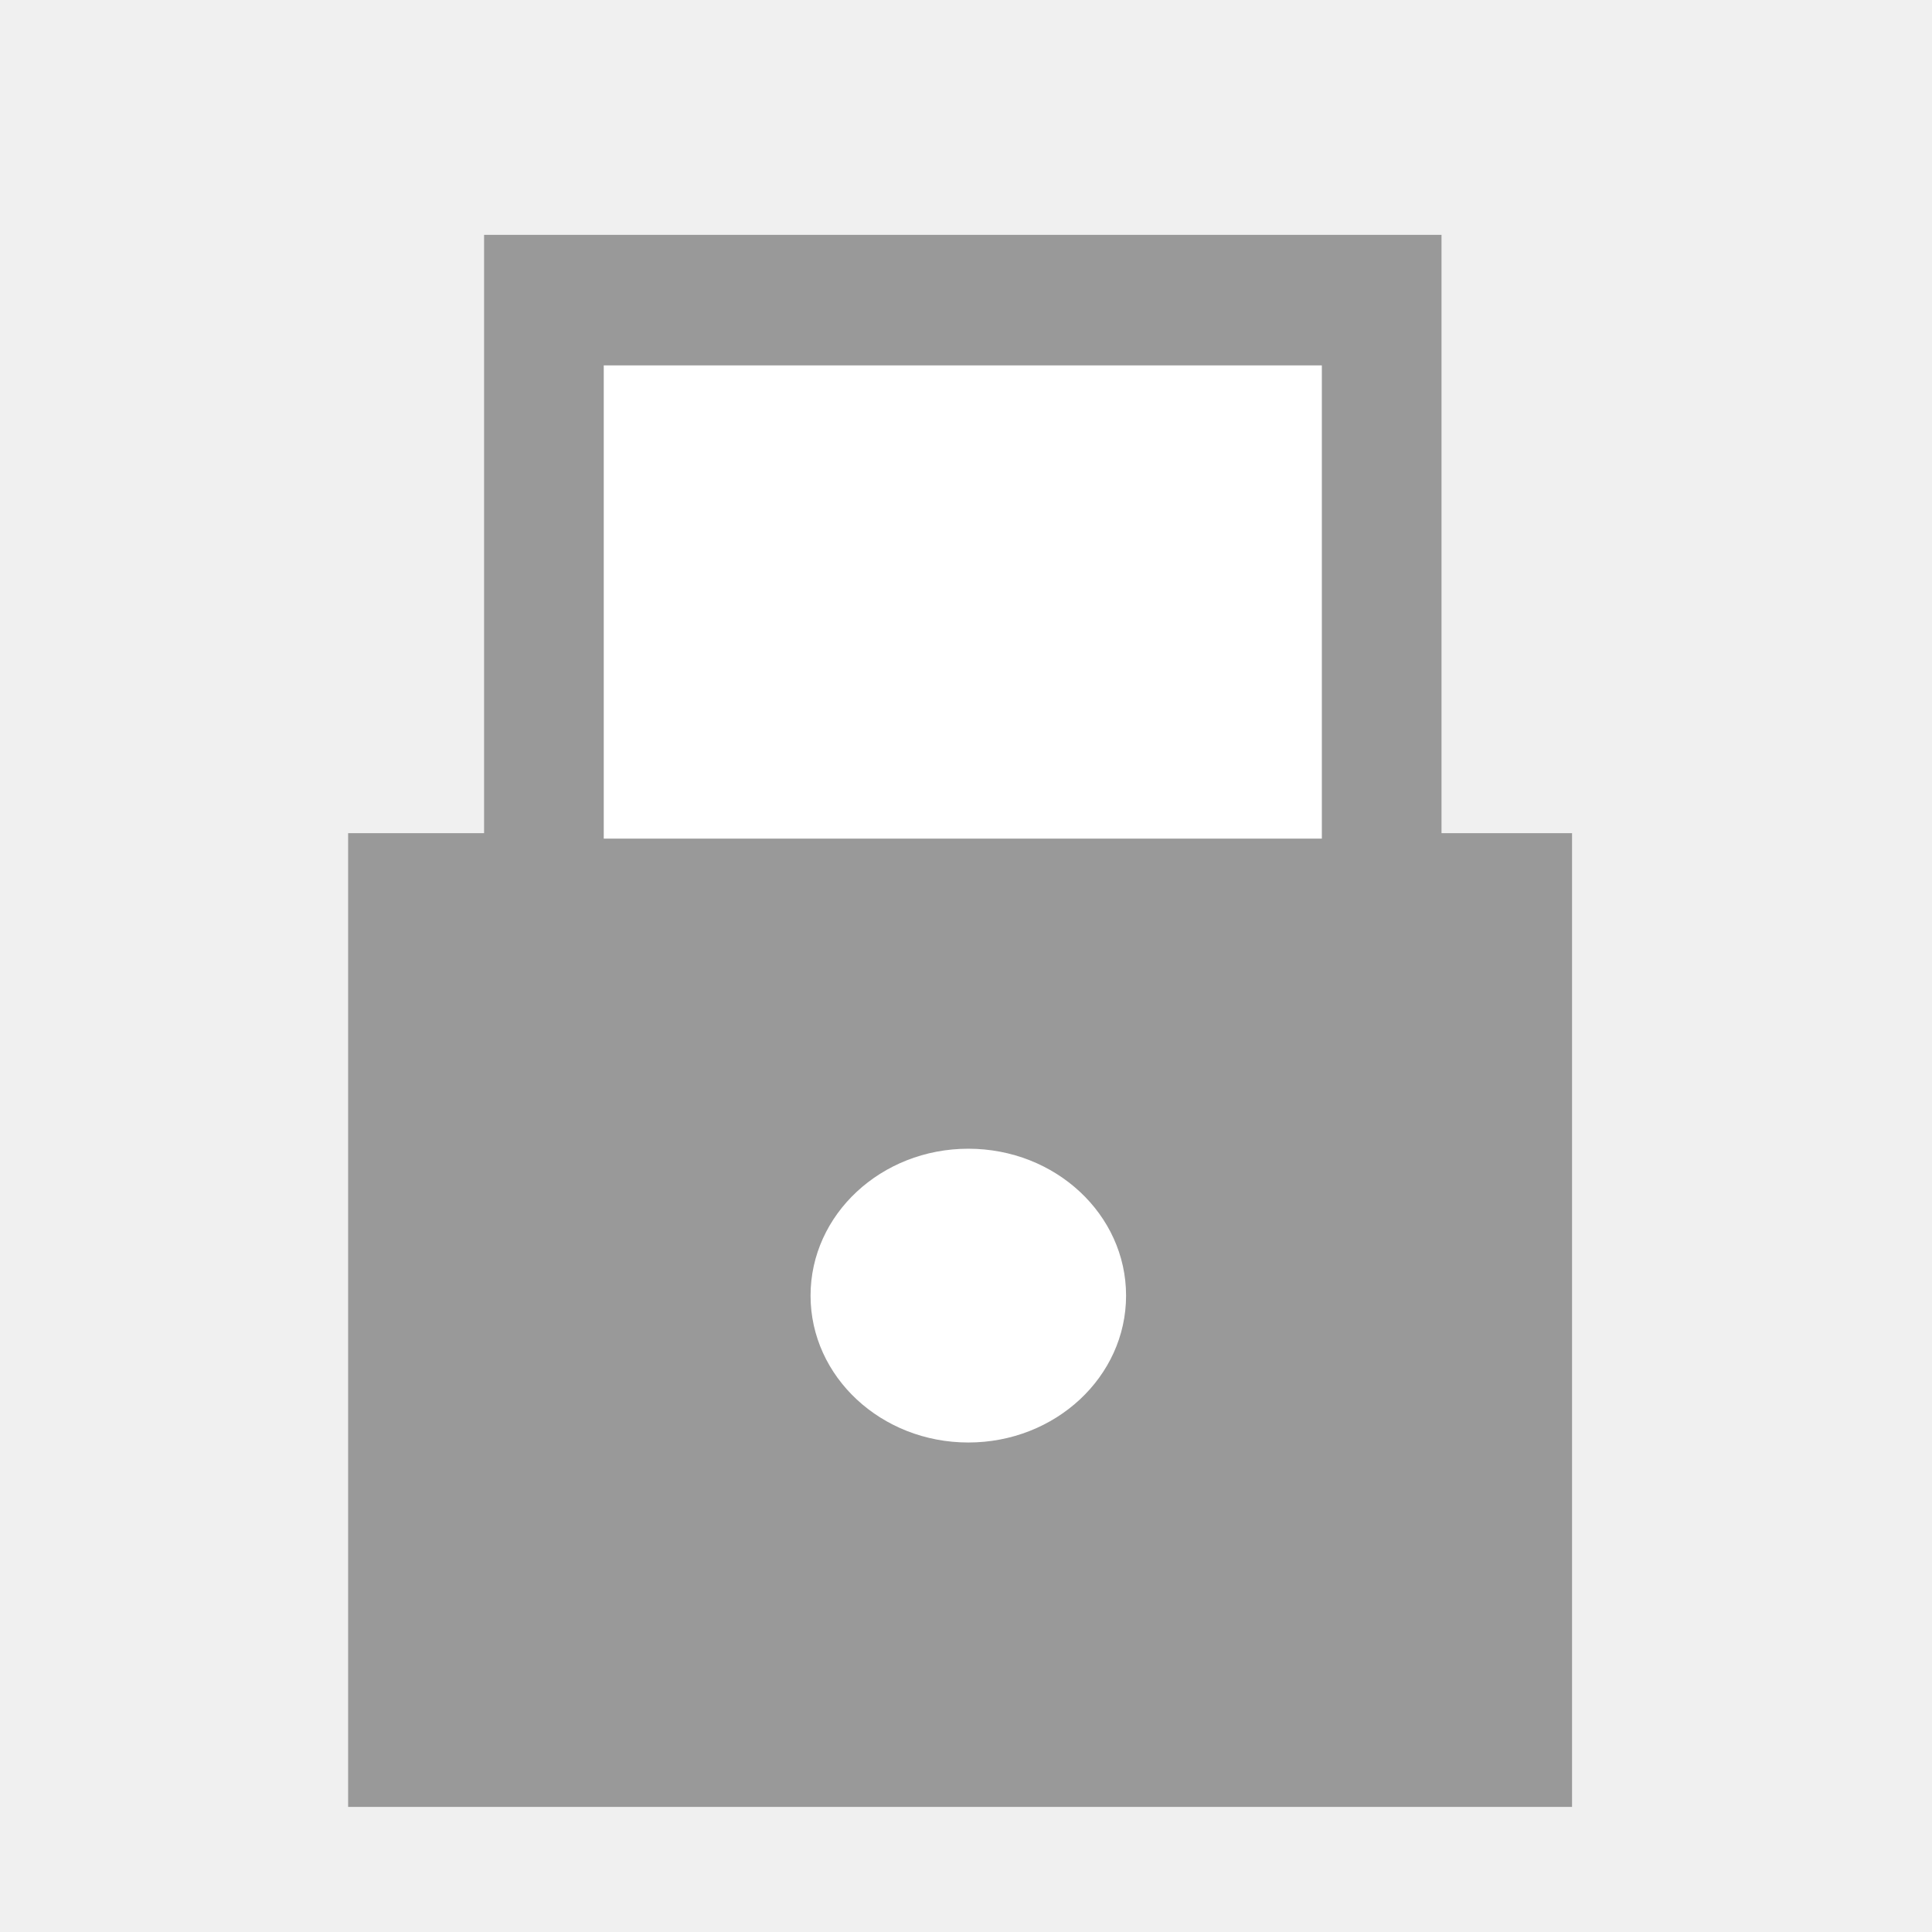
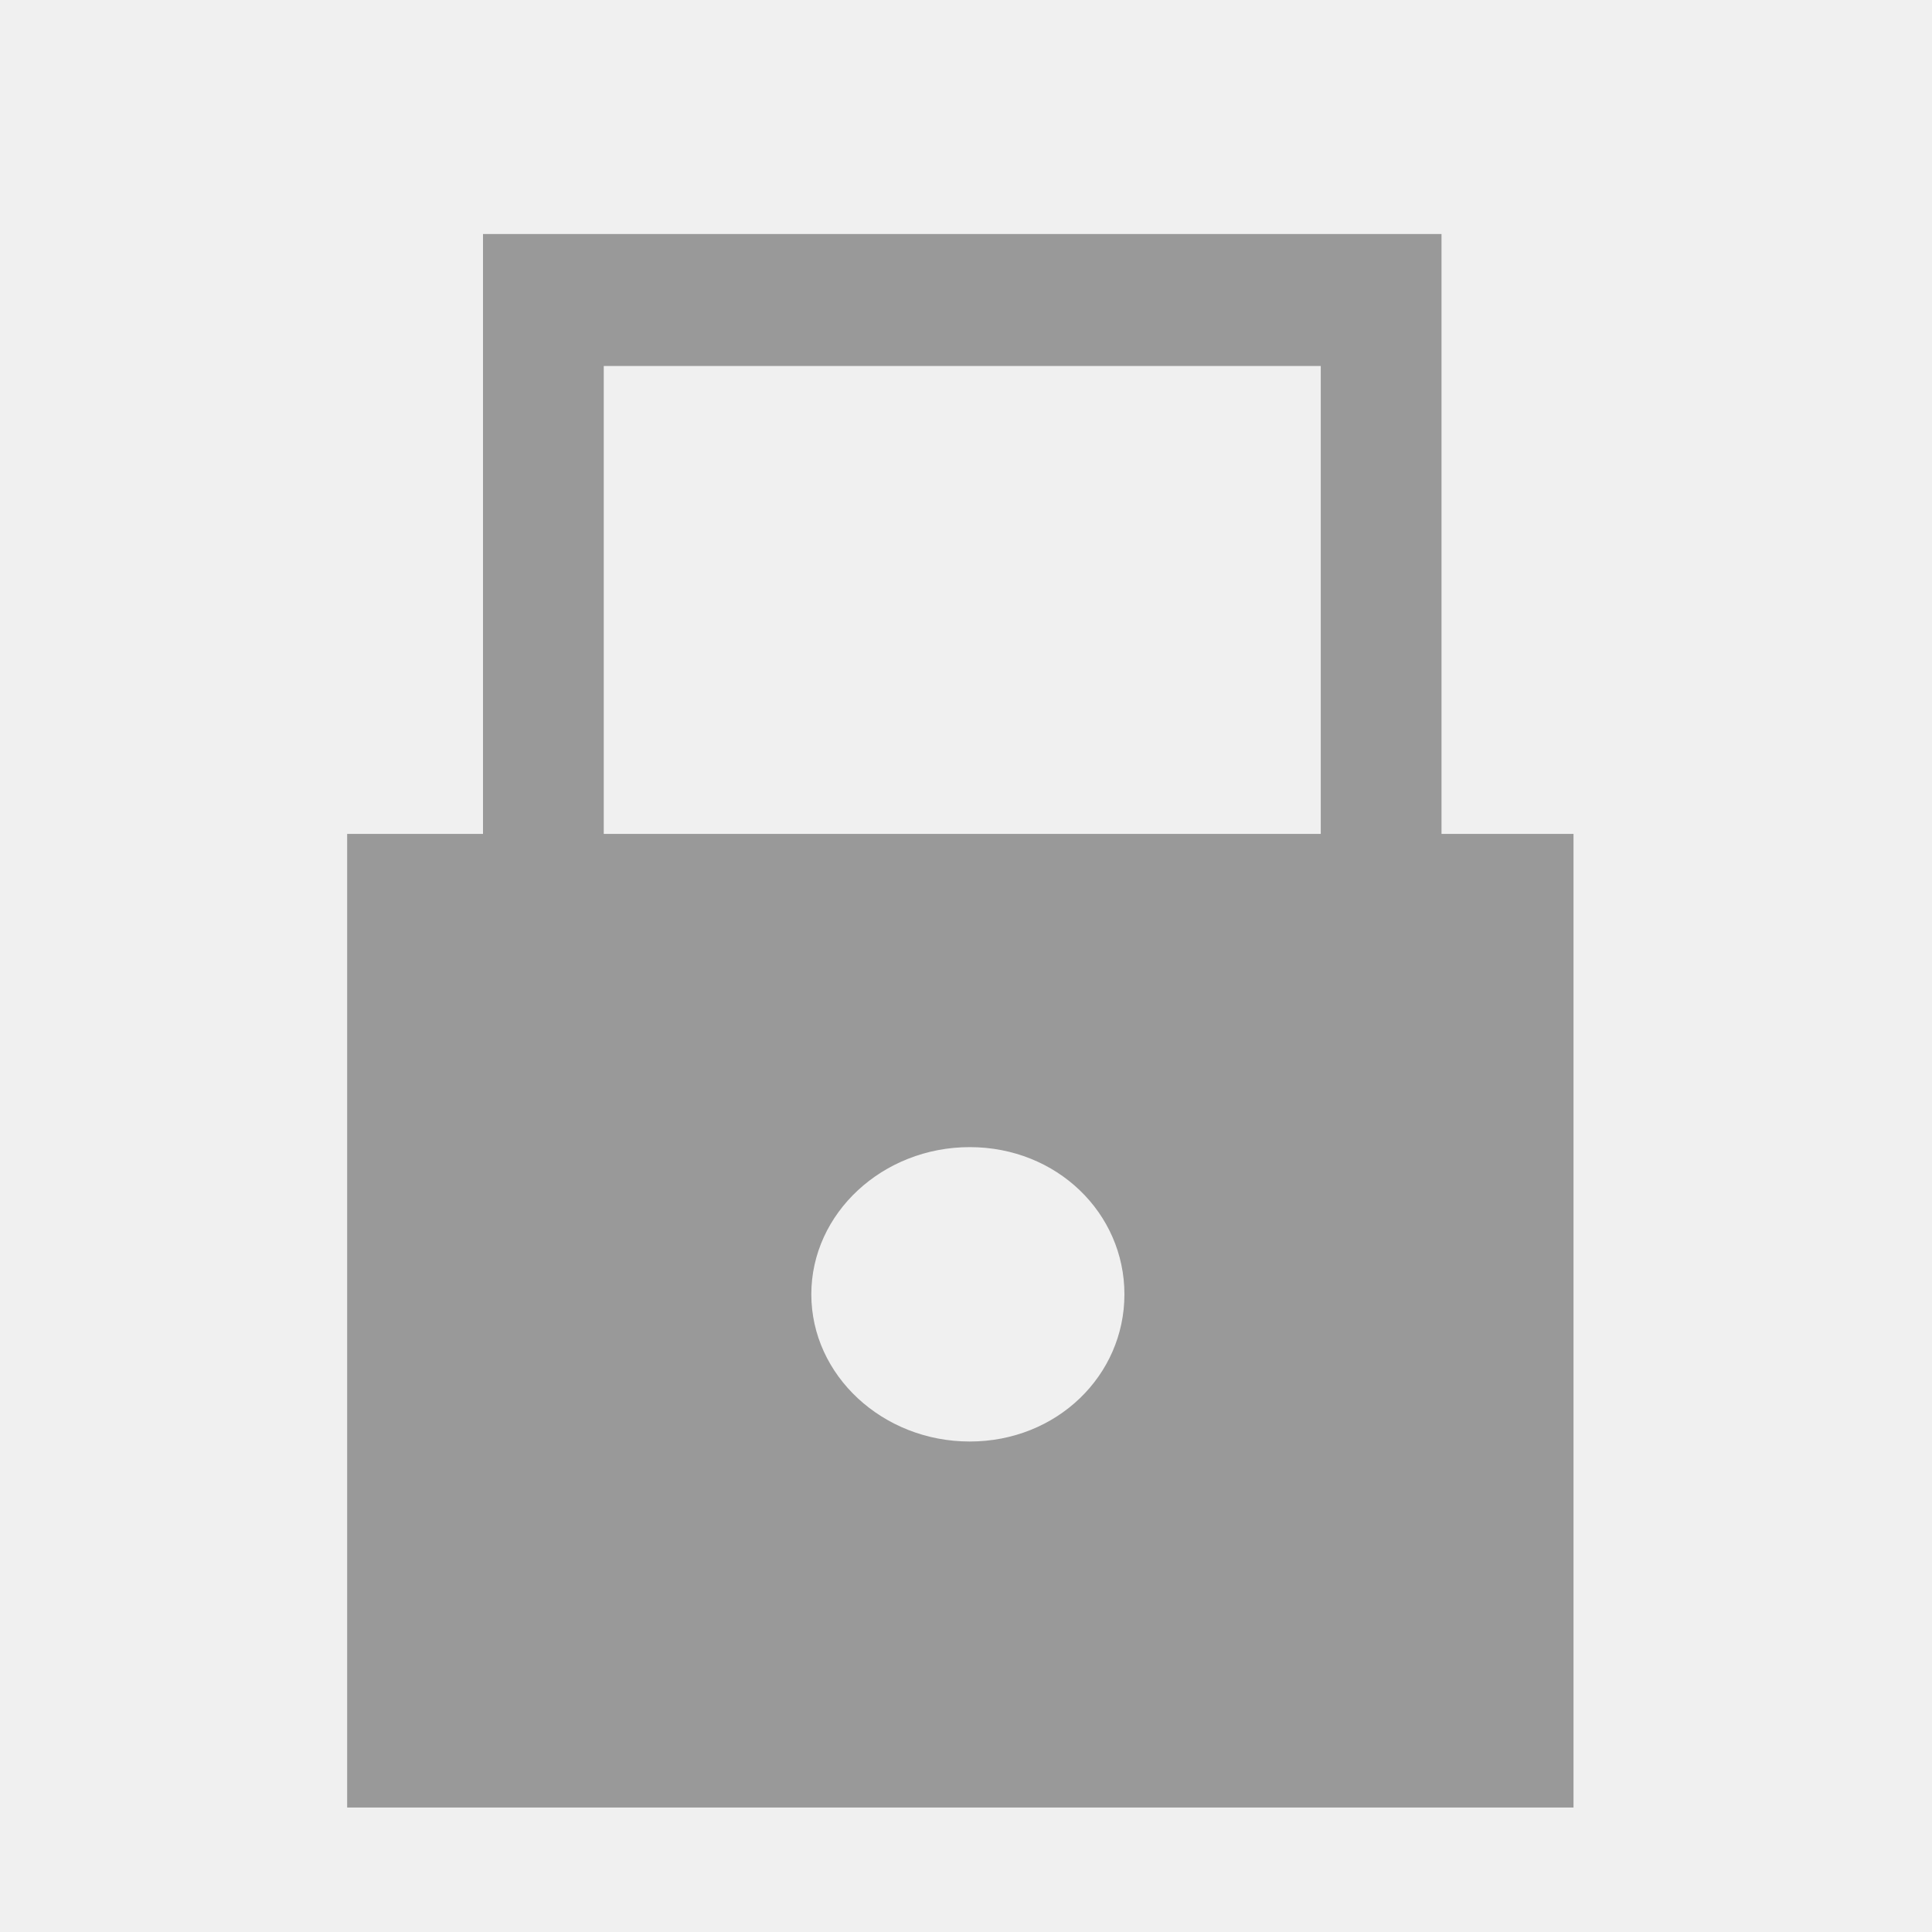
<svg xmlns="http://www.w3.org/2000/svg" width="16px" height="16px" id="svg2985" version="1.1">
  <defs id="defs2987" />
  <g id="layer1">
-     <rect style="fill:#999999;fill-opacity:1;stroke:#000000;stroke-width:0;stroke-linecap:square;stroke-linejoin:miter;stroke-miterlimit:4;stroke-opacity:1;stroke-dasharray:none" id="rect3786" width="10.136" height="8.064" x="2.883" y="6.9" ry="0" rx="0" />
-     <rect style="fill:#999999;fill-opacity:1;stroke:#000000;stroke-width:0;stroke-linecap:square;stroke-linejoin:miter;stroke-miterlimit:4;stroke-opacity:1;stroke-dasharray:none" id="rect3788" width="7.929" height="9.686" x="4.009" y="1.945" ry="0" />
-     <rect style="fill:#ffffff;fill-opacity:1;stroke:#000000;stroke-width:0;stroke-linecap:square;stroke-linejoin:miter;stroke-miterlimit:4;stroke-opacity:1;stroke-dasharray:none" id="rect3790" width="5.947" height="3.919" x="5" y="3.026" ry="0" />
-     <path style="fill:#ffffff;fill-opacity:1;stroke:#000000;stroke-width:0;stroke-linecap:square;stroke-linejoin:miter;stroke-miterlimit:4;stroke-opacity:1;stroke-dasharray:none" id="path3807" d="m 9.641,10.099 a 1.306,1.216 0 1 1 -2.613,0 1.306,1.216 0 1 1 2.613,0 z" transform="translate(-0.3153465,0.6306931)" />
+     <path style="fill:#999999;fill-opacity:1;stroke:#000000;stroke-width:0;stroke-linecap:square;stroke-linejoin:miter;stroke-miterlimit:4;stroke-opacity:1;stroke-dasharray:none" d="M 2.875 6.906 L 2.875 14.969 L 13.031 14.969 L 13.031 6.906 L 2.875 6.906 z M 8.031 9.5 C 8.753 9.5 9.312 10.047 9.312 10.719 C 9.312 11.391 8.753 11.938 8.031 11.938 C 7.31 11.938 6.719 11.391 6.719 10.719 C 6.719 10.047 7.31 9.5 8.031 9.5 z " id="rect3786" />
+     <path style="fill:#999999;fill-opacity:1;stroke:#000000;stroke-width:0;stroke-linecap:square;stroke-linejoin:miter;stroke-miterlimit:4;stroke-opacity:1;stroke-dasharray:none" d="M 4 1.938 L 4 7.969 L 11.938 7.969 L 11.938 1.938 L 4 1.938 z M 5 3.031 L 10.938 3.031 L 10.938 6.938 L 5 6.938 L 5 3.031 z " id="rect3788" />
  </g>
</svg>
